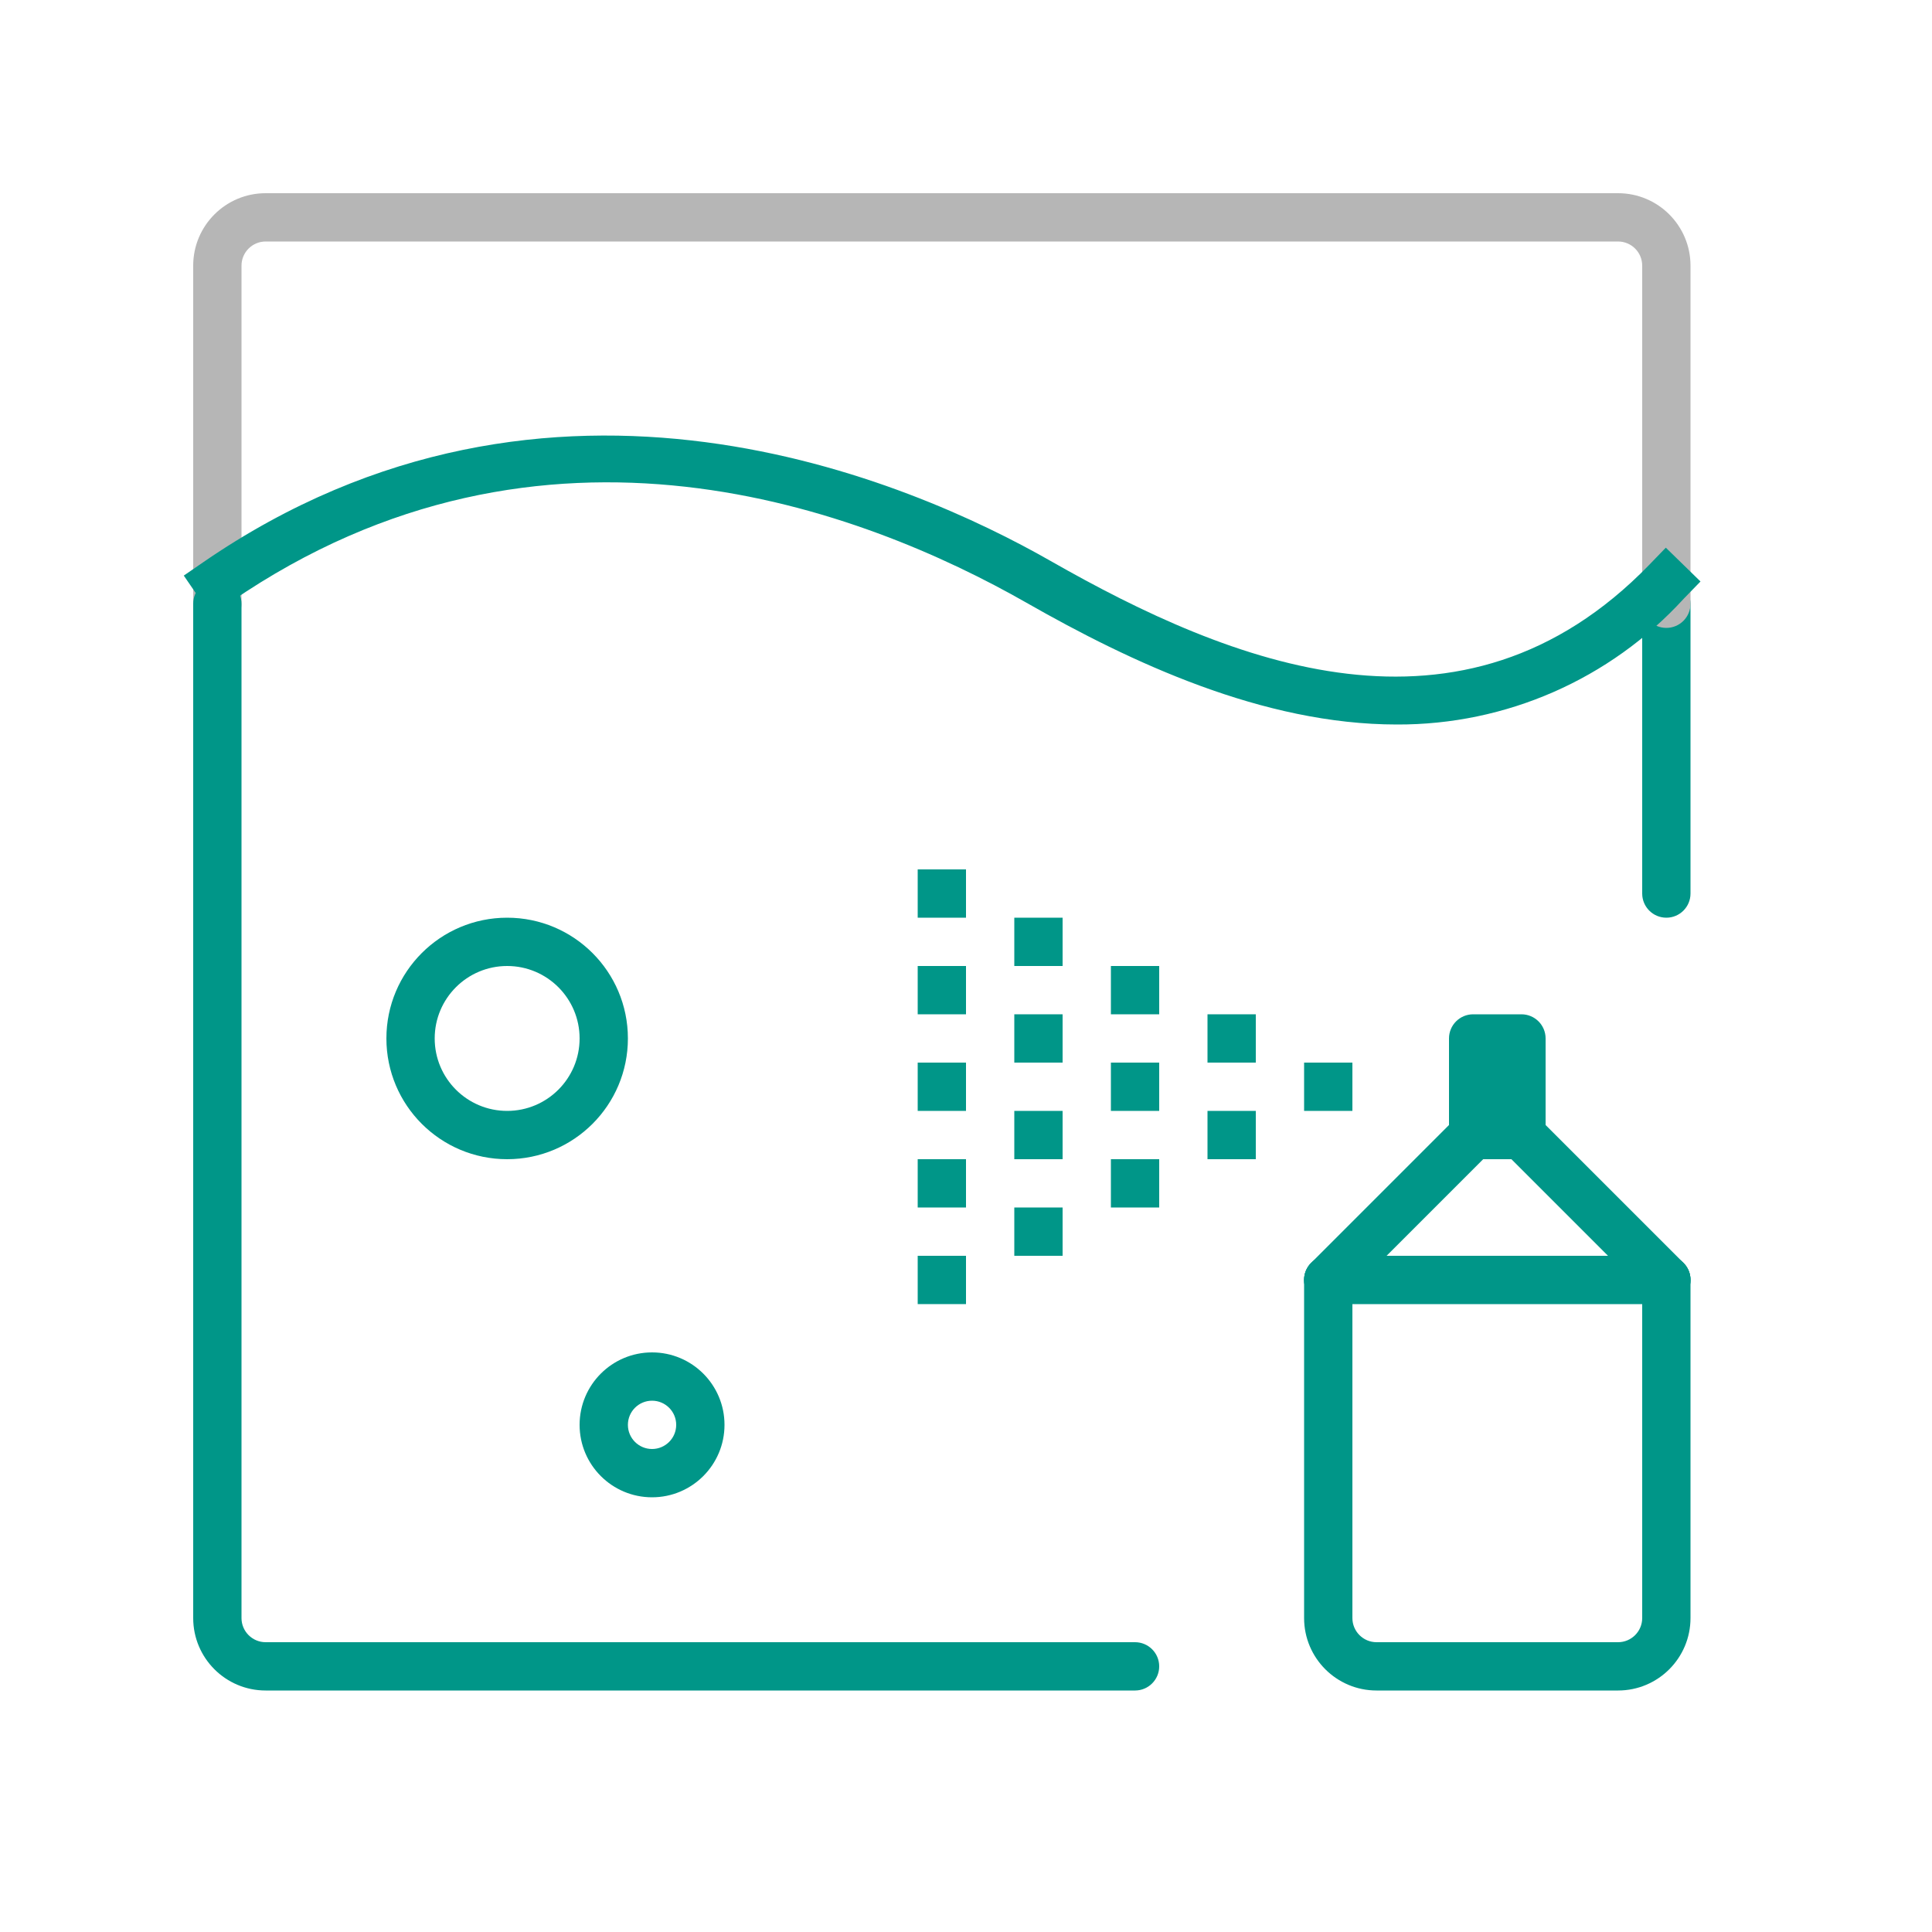
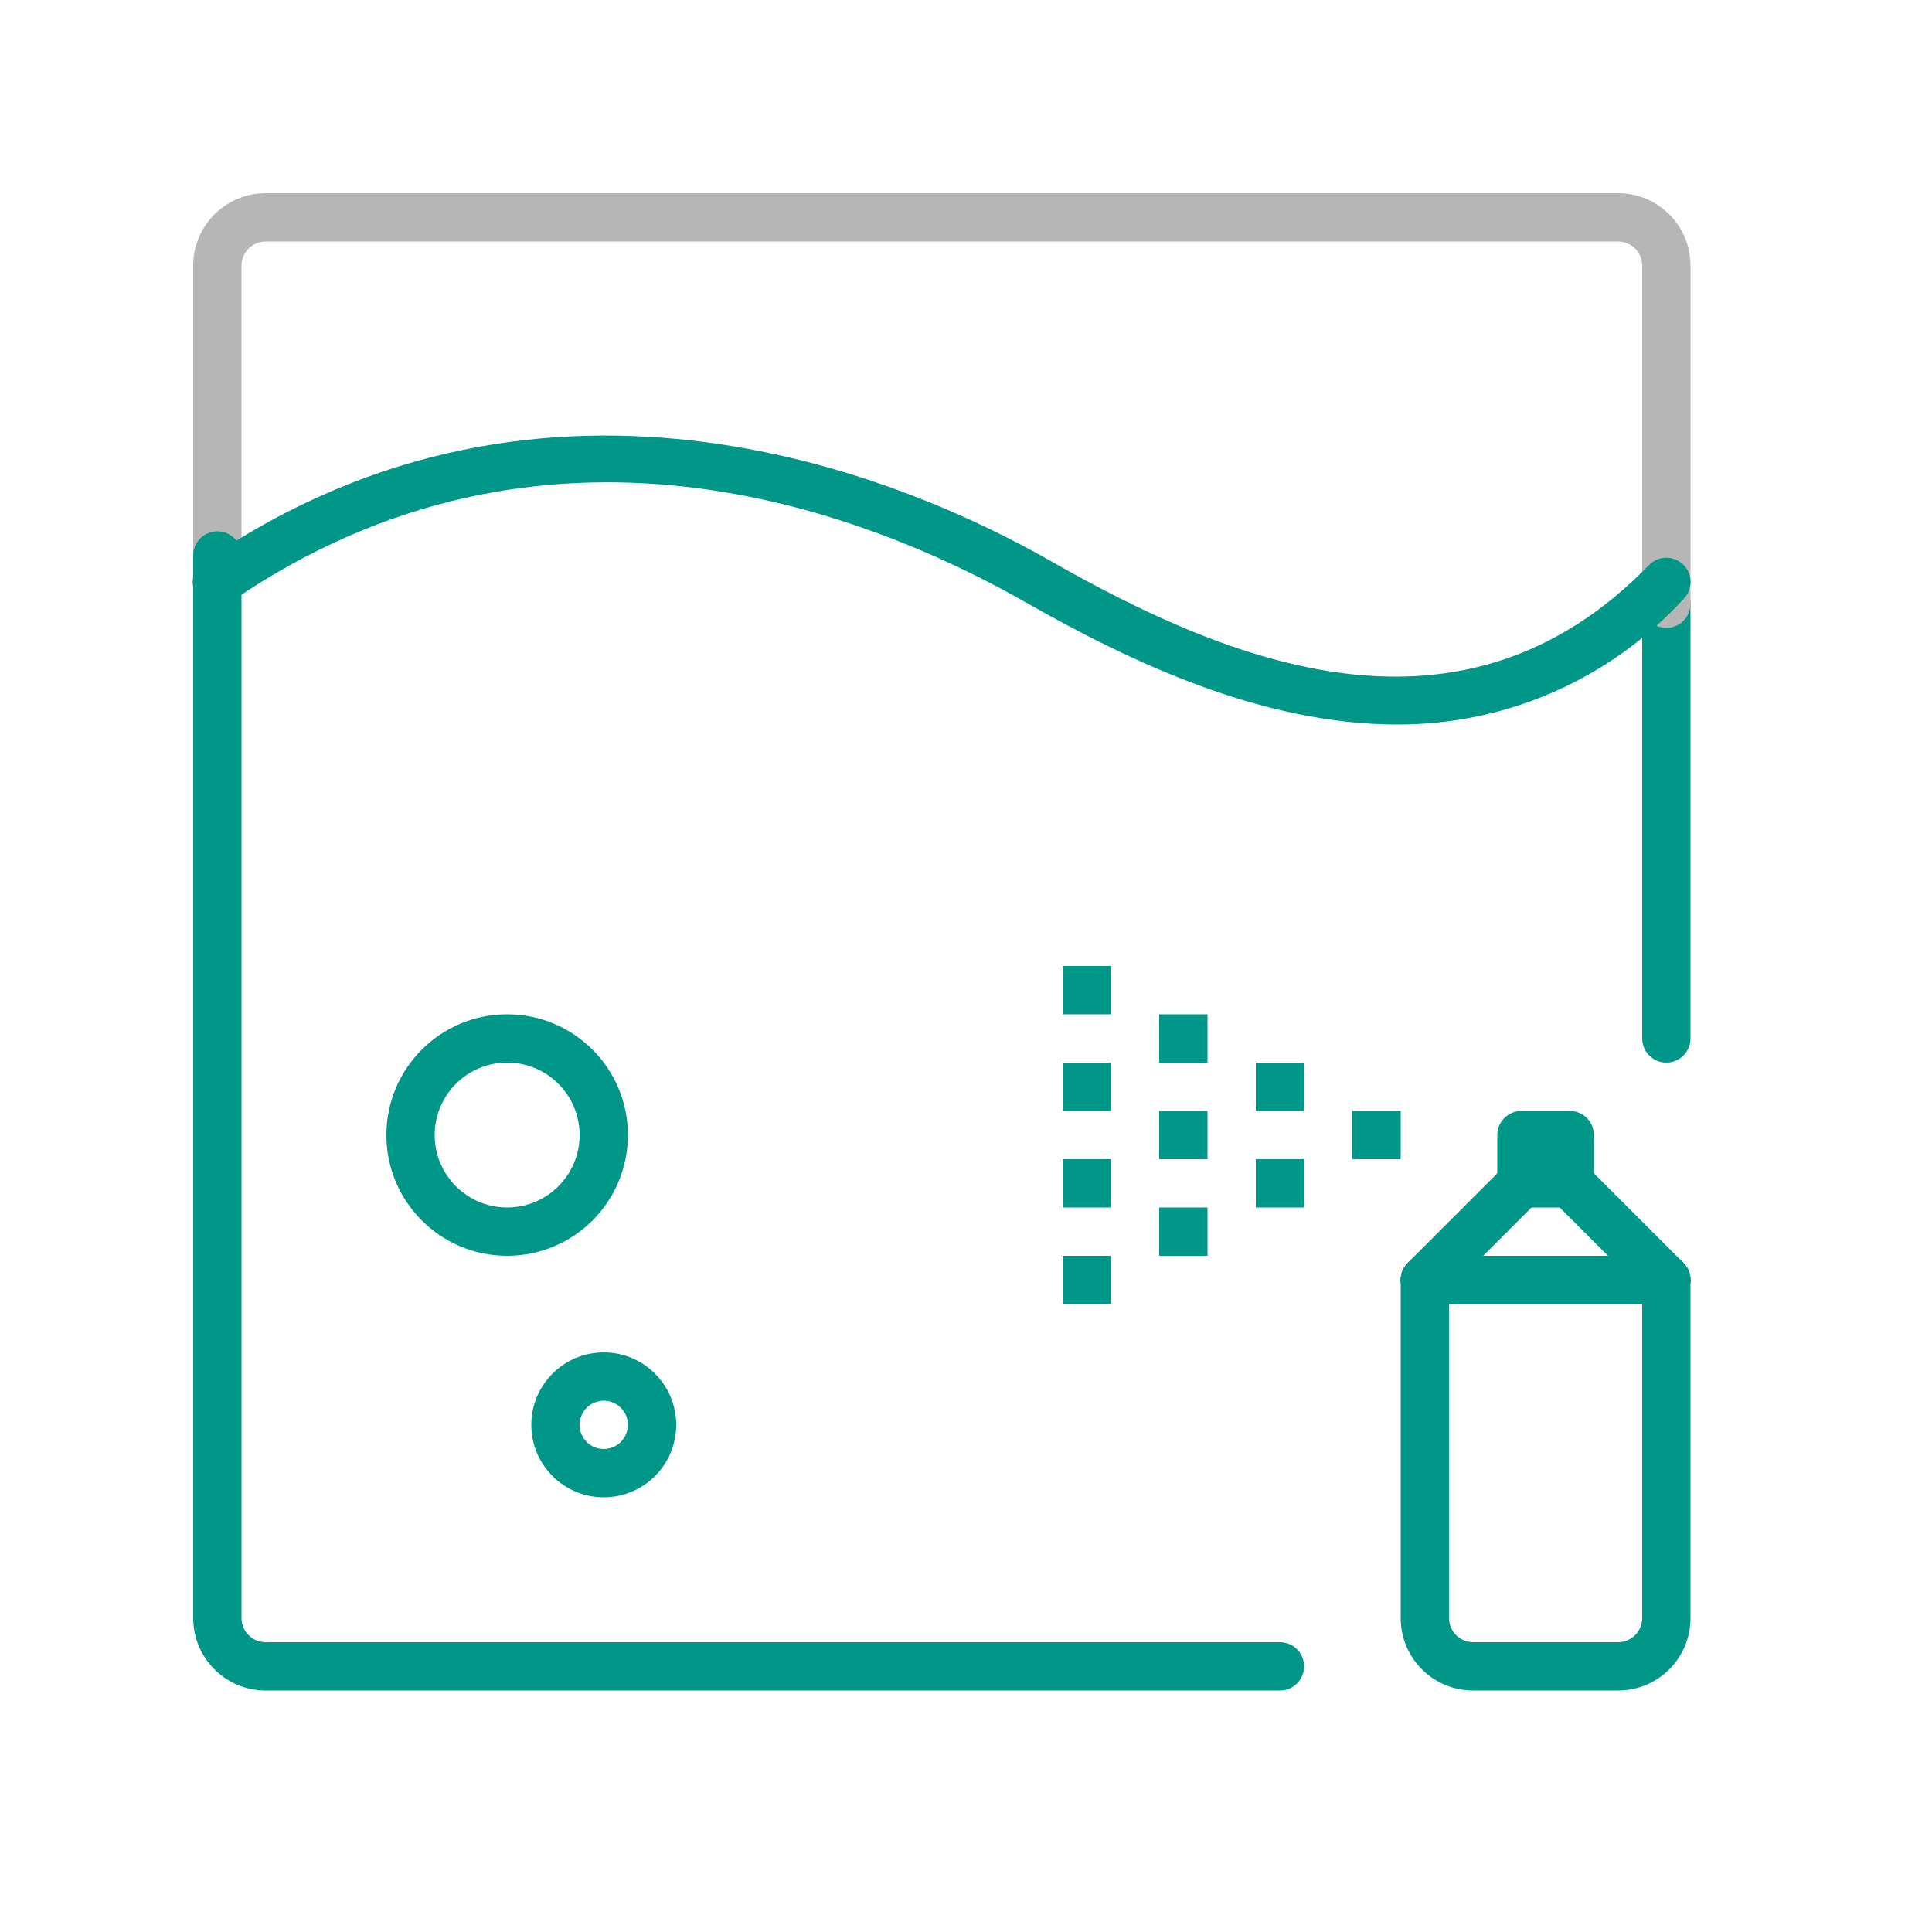
<svg xmlns="http://www.w3.org/2000/svg" width="40" height="40" viewBox="0 0 40 40">
-   <rect x="19" y="20" width="1" height="1" style="fill:#009688" />
-   <rect x="19" y="22" width="1" height="1" style="fill:#009688" />
-   <rect x="19" y="24" width="1" height="1" style="fill:#009688" />
-   <rect x="19" y="26" width="1" height="1" style="fill:#009688" />
-   <rect x="19" y="18" width="1" height="1" style="fill:#009688" />
-   <rect x="30" y="21" width="2" height="3" rx="0.5" style="fill:#009688" />
-   <path d="M27.5,27a.5.5,0,0,1-.354-.854l3-3a.5.5,0,0,1,.708.708l-3,3A.5.5,0,0,1,27.5,27Z" style="fill:#009688" />
-   <path d="M34.5,27a.5.5,0,0,1-.354-.146l-3-3a.5.5,0,0,1,.708-.708l3,3A.5.5,0,0,1,34.5,27Z" style="fill:#009688" />
-   <path d="M33.5,35h-5A1.5,1.5,0,0,1,27,33.5v-7a.5.5,0,0,1,1,0v7a.5.5,0,0,0,.5.5h5a.5.5,0,0,0,.5-.5v-7a.5.5,0,0,1,1,0v7A1.5,1.5,0,0,1,33.5,35Z" style="fill:#009688" />
-   <path d="M34.5,27h-7a.5.5,0,0,1,0-1h7a.5.5,0,0,1,0,1Z" style="fill:#009688" />
-   <rect x="27" y="22" width="1" height="1" style="fill:#009688" />
-   <rect x="25" y="21" width="1" height="1" style="fill:#009688" />
-   <rect x="25" y="23" width="1" height="1" style="fill:#009688" />
-   <rect x="23" y="22" width="1" height="1" style="fill:#009688" />
-   <rect x="23" y="24" width="1" height="1" style="fill:#009688" />
-   <rect x="23" y="20" width="1" height="1" style="fill:#009688" />
-   <rect x="21" y="21" width="1" height="1" style="fill:#009688" />
-   <rect x="21" y="23" width="1" height="1" style="fill:#009688" />
-   <rect x="21" y="25" width="1" height="1" style="fill:#009688" />
-   <rect x="21" y="19" width="1" height="1" style="fill:#009688" />
-   <path d="M34.5,19a.5.5,0,0,1-.5-.5v-6a.5.5,0,0,1,1,0v6A.5.5,0,0,1,34.5,19Z" style="fill:#009688" />
-   <path d="M34.5,13a.5.5,0,0,1-.5-.5v-7a.5.5,0,0,0-.5-.5H5.5a.5.5,0,0,0-.5.5v7a.5.5,0,0,1-1,0v-7A1.5,1.5,0,0,1,5.5,4h28A1.5,1.5,0,0,1,35,5.5v7A.5.5,0,0,1,34.5,13Z" style="fill:#b6b6b6" />
-   <path d="M23.5,35H5.5A1.5,1.5,0,0,1,4,33.5v-21a.5.5,0,0,1,1,0v21a.5.5,0,0,0,.5.5h18a.5.5,0,0,1,0,1Z" style="fill:#009688" />
-   <path d="M13.5,31A1.5,1.5,0,1,1,15,29.5,1.5,1.5,0,0,1,13.5,31Zm0-2a.5.5,0,1,0,.5.5A.5.5,0,0,0,13.5,29Z" style="fill:#009688" />
-   <path d="M10.5,24A2.5,2.5,0,1,1,13,21.5,2.5,2.5,0,0,1,10.5,24Zm0-4A1.5,1.5,0,1,0,12,21.5,1.5,1.5,0,0,0,10.5,20Z" style="fill:#009688" />
-   <path d="M28.919,15c-2.773,0-5.51-1.29-7.667-2.521C17.885,10.56,11.269,8,4.783,12.458l-.412.284-.566-.825.412-.283c7.194-4.944,14.656-1.662,17.531-.022,3.739,2.133,8.524,4.07,12.394.086l.347-.359.718.7-.349.359A8,8,0,0,1,28.919,15Z" style="fill:#009688" />
+   <rect x="31" y="23" width="2" height="2" rx="0.5" style="fill:#009688" />
+   <path d="M29.5,27a.5.5,0,0,1-.354-.854l2-2a.5.5,0,0,1,.708.708l-2,2A.5.5,0,0,1,29.5,27Z" style="fill:#009688" />
+   <path d="M34.5,27a.5.5,0,0,1-.354-.146l-2-2a.5.5,0,0,1,.708-.708l2,2A.5.5,0,0,1,34.5,27Z" style="fill:#009688" />
+   <path d="M33.5,35h-3A1.5,1.5,0,0,1,29,33.5v-7a.5.5,0,0,1,1,0v7a.5.5,0,0,0,.5.5h3a.5.5,0,0,0,.5-.5v-7a.5.5,0,0,1,1,0v7A1.5,1.5,0,0,1,33.5,35Z" style="fill:#009688" />
+   <path d="M34.5,27h-5a.5.5,0,0,1,0-1h5a.5.5,0,0,1,0,1Z" style="fill:#009688" />
+   <rect x="28" y="23" width="1" height="1" style="fill:#009688" />
+   <rect x="26" y="22" width="1" height="1" style="fill:#009688" />
+   <rect x="26" y="24" width="1" height="1" style="fill:#009688" />
+   <rect x="24" y="23" width="1" height="1" style="fill:#009688" />
+   <rect x="24" y="25" width="1" height="1" style="fill:#009688" />
+   <rect x="24" y="21" width="1" height="1" style="fill:#009688" />
+   <rect x="22" y="22" width="1" height="1" style="fill:#009688" />
+   <rect x="22" y="24" width="1" height="1" style="fill:#009688" />
+   <rect x="22" y="26" width="1" height="1" style="fill:#009688" />
+   <rect x="22" y="20" width="1" height="1" style="fill:#009688" />
+   <path d="M34.5,22a.5.5,0,0,1-.5-.5v-9a.5.5,0,0,1,1,0v9A.5.5,0,0,1,34.5,22Z" style="fill:#009688" />
+   <path d="M34.5,13a.5.5,0,0,1-.5-.5v-7a.5.5,0,0,0-.5-.5H5.5a.5.5,0,0,0-.5.5v6a.5.5,0,0,1-1,0v-6A1.5,1.5,0,0,1,5.5,4h28A1.5,1.5,0,0,1,35,5.5v7A.5.5,0,0,1,34.5,13Z" style="fill:#b6b6b6" />
+   <path d="M26.5,35H5.5A1.5,1.5,0,0,1,4,33.5v-22a.5.5,0,0,1,1,0v22a.5.5,0,0,0,.5.5h21a.5.5,0,0,1,0,1Z" style="fill:#009688" />
+   <path d="M12.5,31A1.5,1.5,0,1,1,14,29.5,1.5,1.5,0,0,1,12.5,31Zm0-2a.5.5,0,1,0,.5.5A.5.5,0,0,0,12.5,29Z" style="fill:#009688" />
+   <path d="M10.5,26A2.5,2.5,0,1,1,13,23.5,2.5,2.5,0,0,1,10.5,26Zm0-4A1.5,1.5,0,1,0,12,23.5,1.5,1.5,0,0,0,10.5,22Z" style="fill:#009688" />
+   <path d="M28.919,15c-2.773,0-5.51-1.29-7.667-2.521C17.885,10.56,11.269,8,4.783,12.458a.5.5,0,1,1-.566-.824c7.194-4.944,14.656-1.662,17.531-.022,3.739,2.133,8.524,4.07,12.394.086a.5.5,0,1,1,.716.7A8,8,0,0,1,28.919,15Z" style="fill:#009688" />
</svg>
